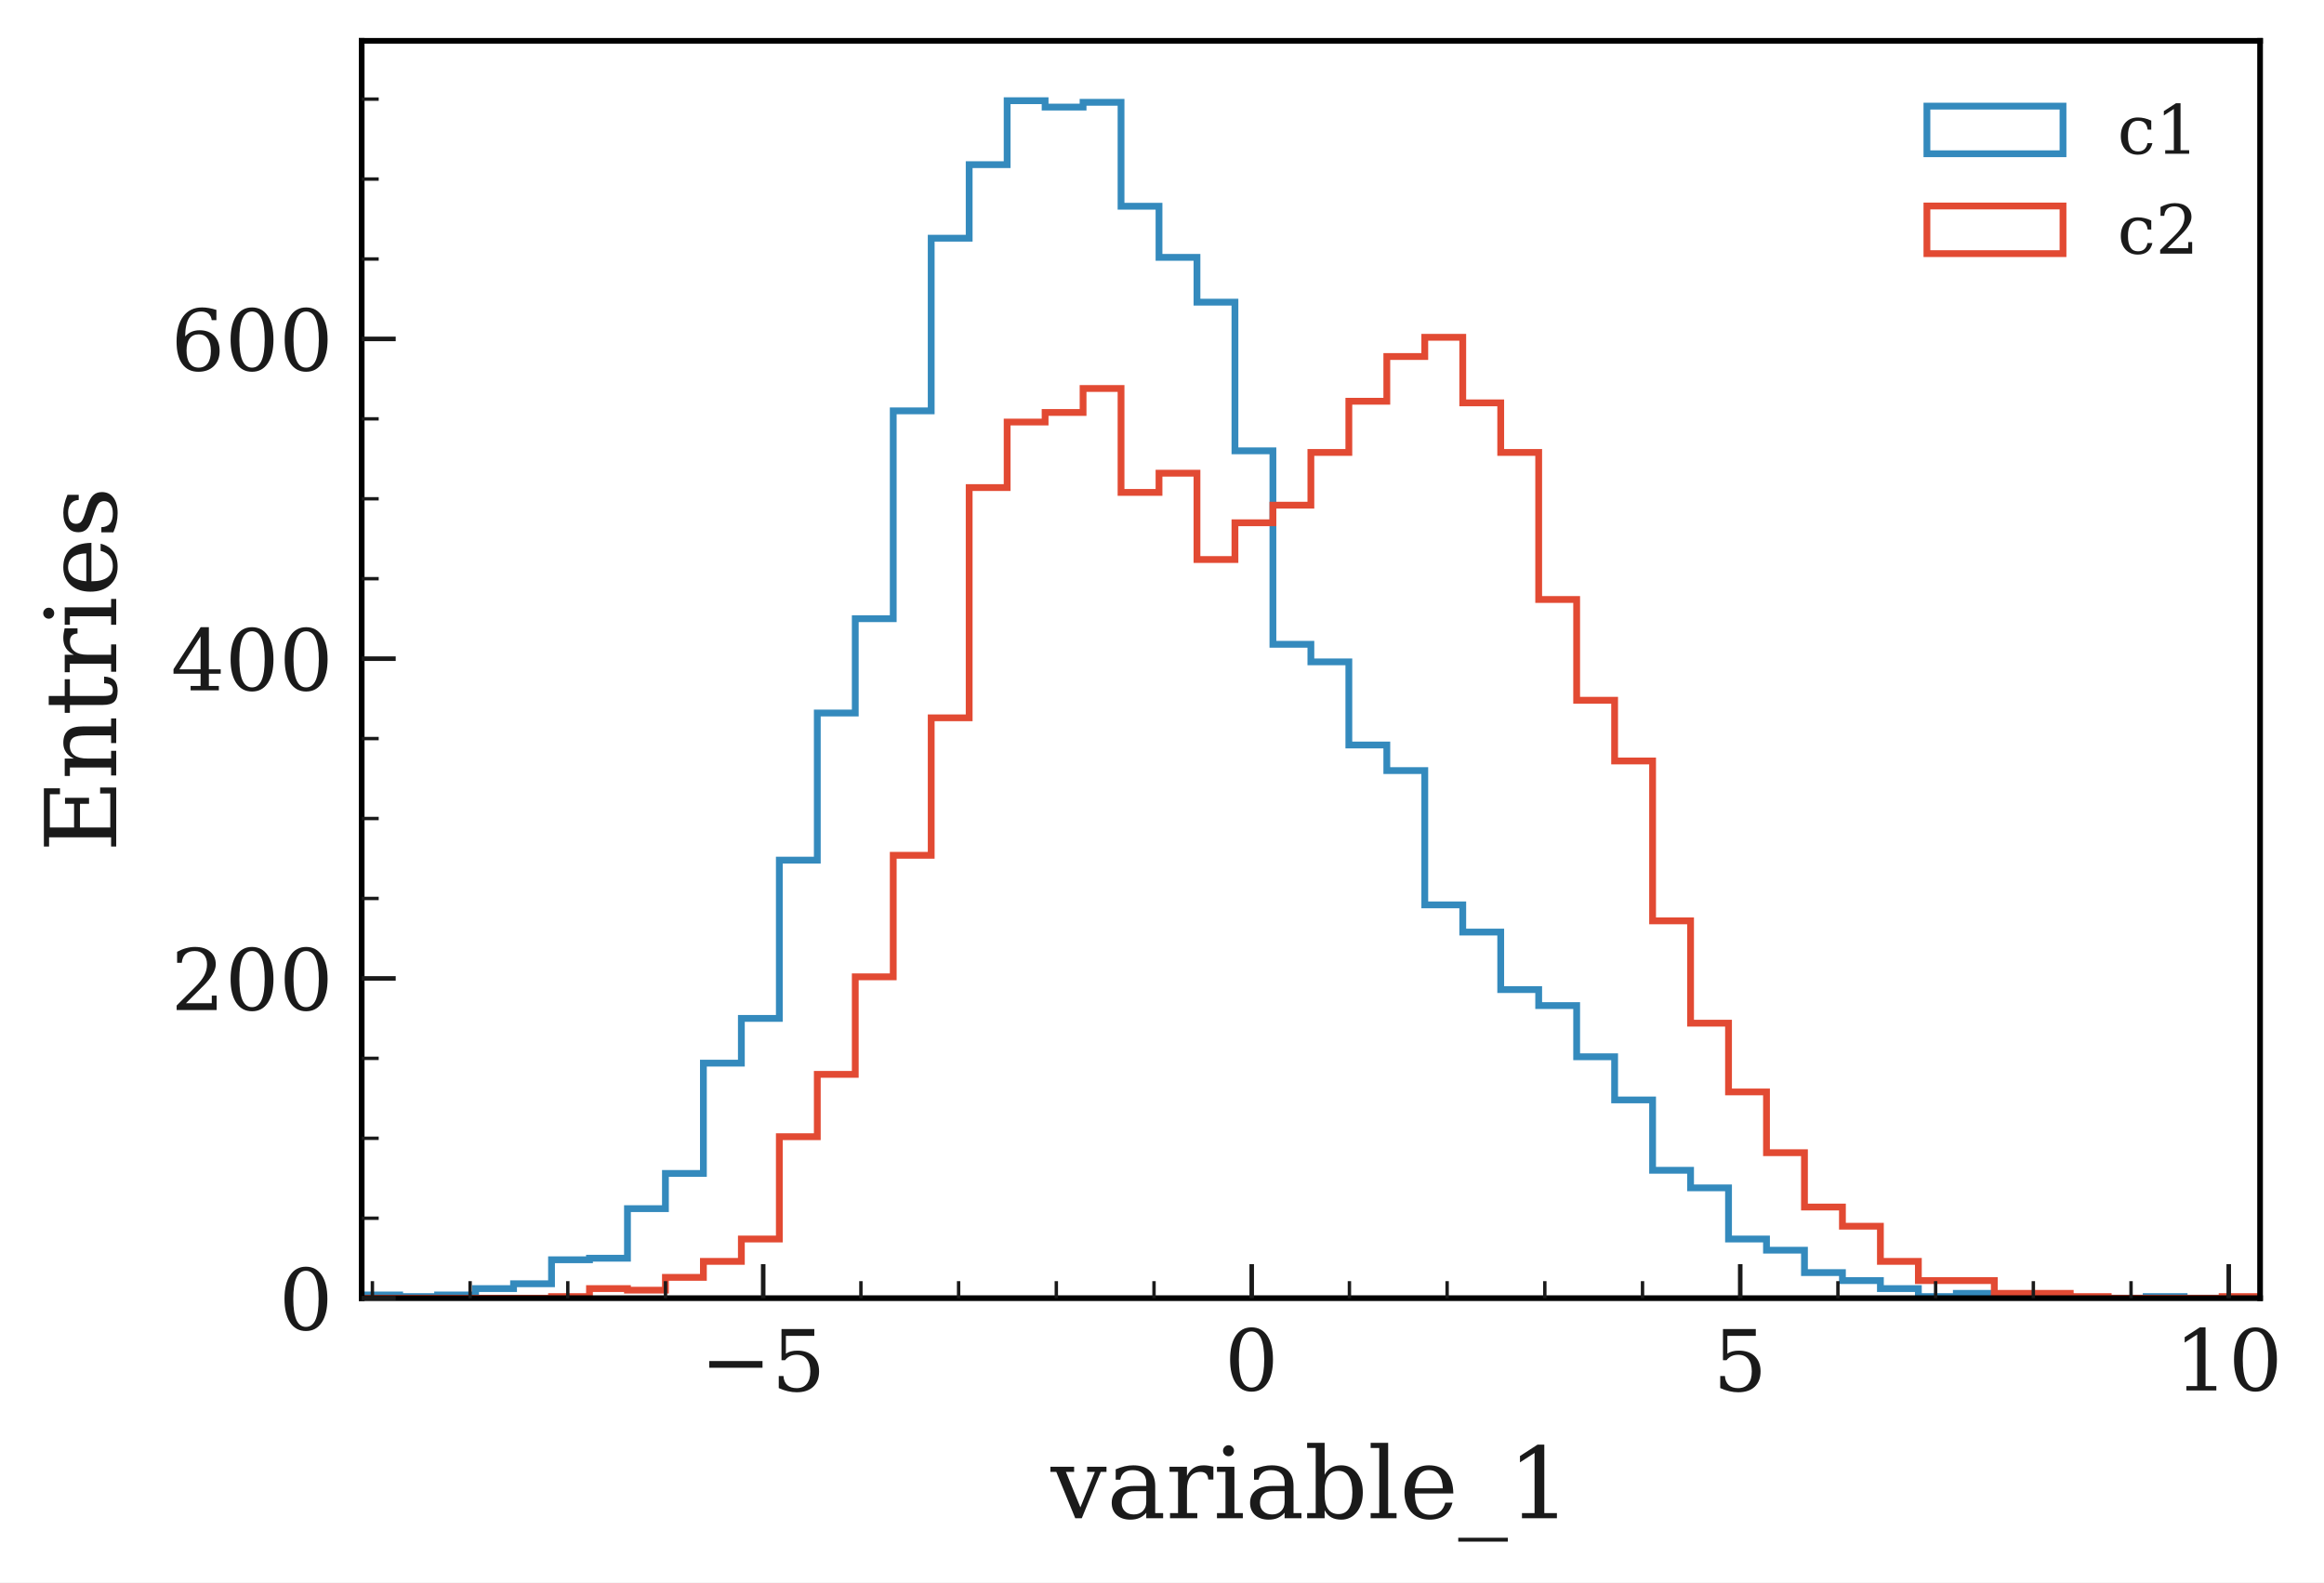
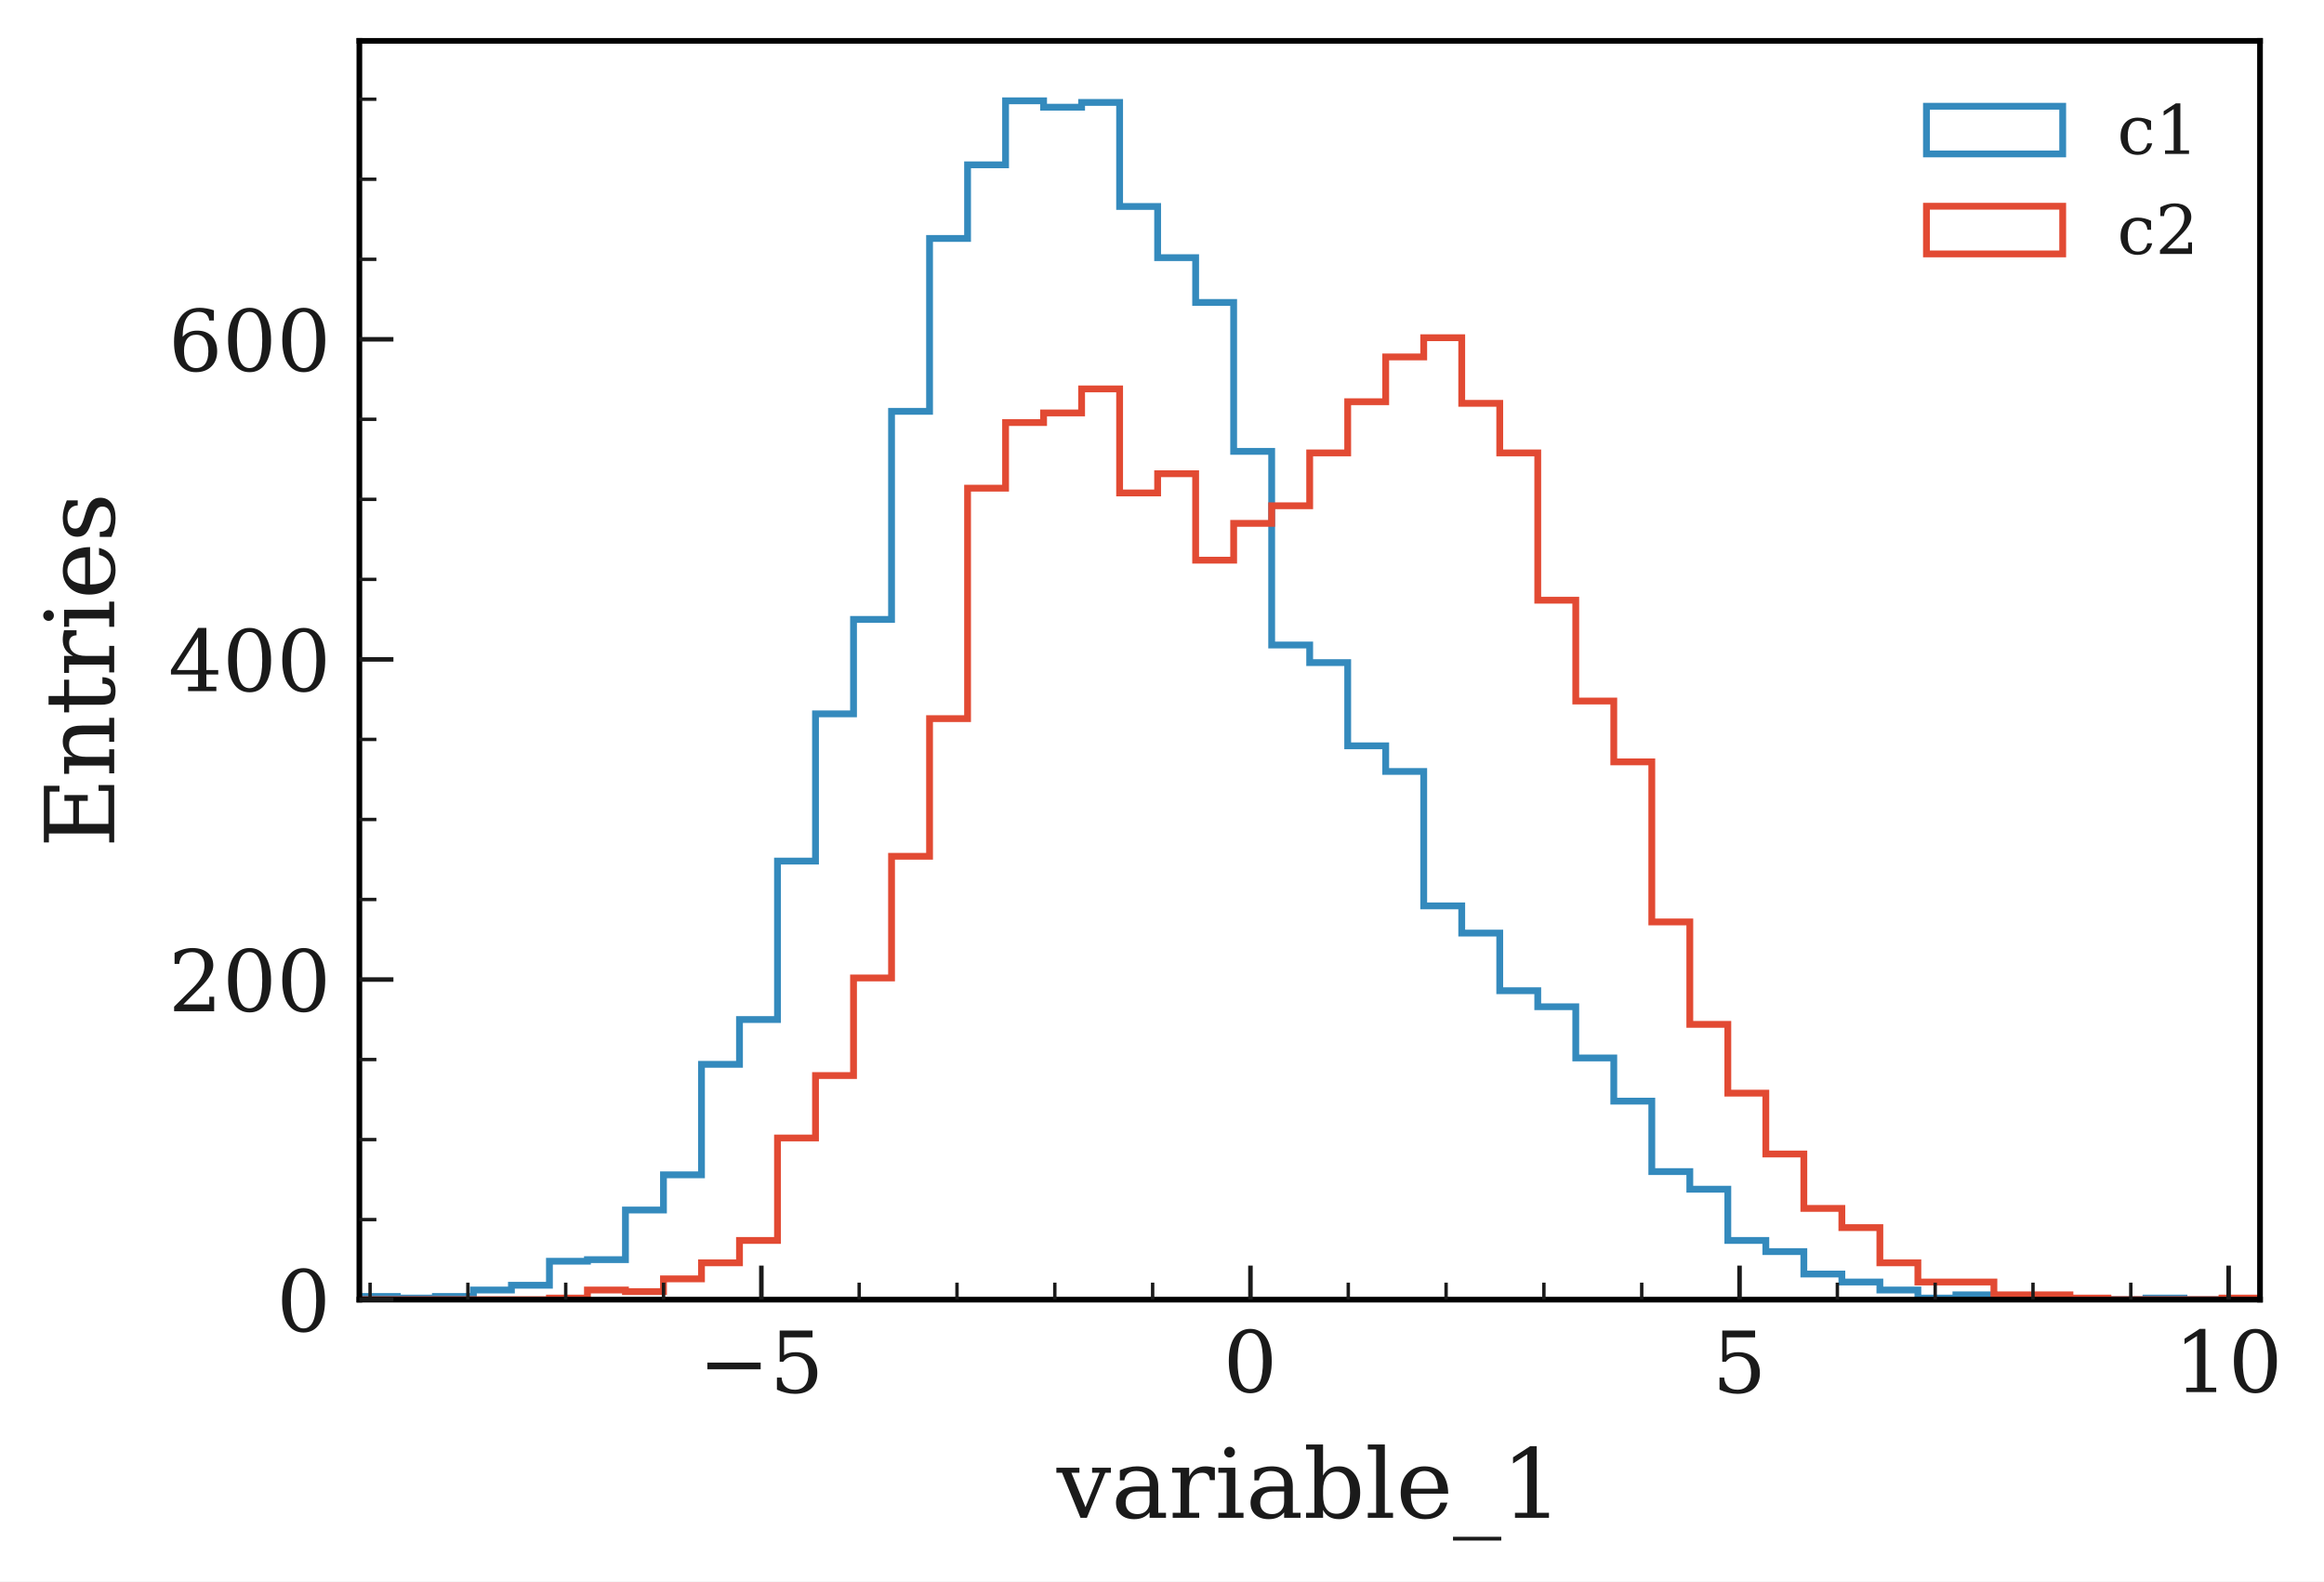
- <svg xmlns="http://www.w3.org/2000/svg" xmlns:xlink="http://www.w3.org/1999/xlink" width="409.861pt" height="279.101pt" viewBox="0 0 409.861 279.101" version="1.1">
+ <svg xmlns="http://www.w3.org/2000/svg" xmlns:xlink="http://www.w3.org/1999/xlink" width="409.377pt" height="278.603pt" viewBox="0 0 409.377 278.603" version="1.1">
  <defs>
    <style type="text/css">*{stroke-linejoin: round; stroke-linecap: butt}</style>
  </defs>
  <g id="figure_1">
    <g id="patch_1">
-       <path d="M 0 279.101  L 409.861 279.101  L 409.861 0  L 0 0  z " style="fill: #ffffff" />
+       <path d="M 0 278.603  L 409.377 278.603  L 409.377 0  L 0 0  z " style="fill: #ffffff" />
    </g>
    <g id="axes_1">
      <g id="patch_2">
-         <path d="M 63.787 228.96  L 398.587 228.96  L 398.587 7.2  L 63.787 7.2  z " style="fill: #ffffff" />
+         <path d="M 63.303 228.96  L 398.103 228.96  L 398.103 7.2  L 63.303 7.2  z " style="fill: #ffffff" />
      </g>
      <g id="patch_3">
-         <path d="M 63.787 228.96  L 63.787 228.396  L 70.483 228.396  L 70.483 228.678  L 77.179 228.678  L 77.179 228.396  L 83.875 228.396  L 83.875 227.268  L 90.571 227.268  L 90.571 226.422  L 97.267 226.422  L 97.267 222.193  L 103.963 222.193  L 103.963 221.911  L 110.659 221.911  L 110.659 213.169  L 117.355 213.169  L 117.355 206.966  L 124.051 206.966  L 124.051 187.51  L 130.747 187.51  L 130.747 179.614  L 137.443 179.614  L 137.443 151.699  L 144.139 151.699  L 144.139 125.757  L 150.835 125.757  L 150.835 109.12  L 157.531 109.12  L 157.531 72.463  L 164.227 72.463  L 164.227 42.01  L 170.923 42.01  L 170.923 29.039  L 177.619 29.039  L 177.619 17.76  L 184.315 17.76  L 184.315 18.888  L 191.011 18.888  L 191.011 18.042  L 197.707 18.042  L 197.707 36.37  L 204.403 36.37  L 204.403 45.394  L 211.099 45.394  L 211.099 53.289  L 217.795 53.289  L 217.795 79.513  L 224.491 79.513  L 224.491 113.632  L 231.187 113.632  L 231.187 116.734  L 237.883 116.734  L 237.883 131.396  L 244.579 131.396  L 244.579 135.908  L 251.275 135.908  L 251.275 159.594  L 257.971 159.594  L 257.971 164.388  L 264.667 164.388  L 264.667 174.539  L 271.363 174.539  L 271.363 177.358  L 278.059 177.358  L 278.059 186.382  L 284.755 186.382  L 284.755 193.995  L 291.451 193.995  L 291.451 206.402  L 298.147 206.402  L 298.147 209.504  L 304.843 209.504  L 304.843 218.527  L 311.539 218.527  L 311.539 220.501  L 318.235 220.501  L 318.235 224.448  L 324.931 224.448  L 324.931 225.858  L 331.627 225.858  L 331.627 227.268  L 338.323 227.268  L 338.323 228.678  L 345.019 228.678  L 345.019 228.114  L 351.715 228.114  L 351.715 228.678  L 358.411 228.678  L 358.411 228.678  L 365.107 228.678  L 365.107 228.96  L 371.803 228.96  L 371.803 228.96  L 378.499 228.96  L 378.499 228.678  L 385.195 228.678  L 385.195 228.96  L 391.891 228.96  L 391.891 228.96  L 398.587 228.96  L 398.587 228.96  " clip-path="url(#p8e5fb9400a)" style="fill: none; stroke: #348abd; stroke-width: 1.2; stroke-linejoin: miter" />
+         <path d="M 63.303 228.96  L 63.303 228.396  L 69.999 228.396  L 69.999 228.678  L 76.695 228.678  L 76.695 228.396  L 83.391 228.396  L 83.391 227.268  L 90.087 227.268  L 90.087 226.422  L 96.783 226.422  L 96.783 222.193  L 103.479 222.193  L 103.479 221.911  L 110.175 221.911  L 110.175 213.169  L 116.871 213.169  L 116.871 206.966  L 123.567 206.966  L 123.567 187.51  L 130.263 187.51  L 130.263 179.614  L 136.959 179.614  L 136.959 151.699  L 143.655 151.699  L 143.655 125.757  L 150.351 125.757  L 150.351 109.12  L 157.047 109.12  L 157.047 72.463  L 163.743 72.463  L 163.743 42.01  L 170.439 42.01  L 170.439 29.039  L 177.135 29.039  L 177.135 17.76  L 183.831 17.76  L 183.831 18.888  L 190.527 18.888  L 190.527 18.042  L 197.223 18.042  L 197.223 36.37  L 203.919 36.37  L 203.919 45.394  L 210.615 45.394  L 210.615 53.289  L 217.311 53.289  L 217.311 79.513  L 224.007 79.513  L 224.007 113.632  L 230.703 113.632  L 230.703 116.734  L 237.399 116.734  L 237.399 131.396  L 244.095 131.396  L 244.095 135.908  L 250.791 135.908  L 250.791 159.594  L 257.487 159.594  L 257.487 164.388  L 264.183 164.388  L 264.183 174.539  L 270.879 174.539  L 270.879 177.358  L 277.575 177.358  L 277.575 186.382  L 284.271 186.382  L 284.271 193.995  L 290.967 193.995  L 290.967 206.402  L 297.663 206.402  L 297.663 209.504  L 304.359 209.504  L 304.359 218.527  L 311.055 218.527  L 311.055 220.501  L 317.751 220.501  L 317.751 224.448  L 324.447 224.448  L 324.447 225.858  L 331.143 225.858  L 331.143 227.268  L 337.839 227.268  L 337.839 228.678  L 344.535 228.678  L 344.535 228.114  L 351.231 228.114  L 351.231 228.678  L 357.927 228.678  L 357.927 228.678  L 364.623 228.678  L 364.623 228.96  L 371.319 228.96  L 371.319 228.96  L 378.015 228.96  L 378.015 228.678  L 384.711 228.678  L 384.711 228.96  L 391.407 228.96  L 391.407 228.96  L 398.103 228.96  L 398.103 228.96  " clip-path="url(#p43754fda57)" style="fill: none; stroke: #348abd; stroke-width: 1.2; stroke-linejoin: miter" />
      </g>
      <g id="patch_4">
-         <path d="M 63.787 228.96  L 63.787 228.96  L 70.483 228.96  L 70.483 228.96  L 77.179 228.96  L 77.179 228.96  L 83.875 228.96  L 83.875 228.96  L 90.571 228.96  L 90.571 228.96  L 97.267 228.96  L 97.267 228.678  L 103.963 228.678  L 103.963 227.268  L 110.659 227.268  L 110.659 227.55  L 117.355 227.55  L 117.355 225.294  L 124.051 225.294  L 124.051 222.475  L 130.747 222.475  L 130.747 218.527  L 137.443 218.527  L 137.443 200.48  L 144.139 200.48  L 144.139 189.483  L 150.835 189.483  L 150.835 172.283  L 157.531 172.283  L 157.531 150.853  L 164.227 150.853  L 164.227 126.603  L 170.923 126.603  L 170.923 85.998  L 177.619 85.998  L 177.619 74.437  L 184.315 74.437  L 184.315 72.745  L 191.011 72.745  L 191.011 68.516  L 197.707 68.516  L 197.707 86.844  L 204.403 86.844  L 204.403 83.46  L 211.099 83.46  L 211.099 98.687  L 217.795 98.687  L 217.795 92.202  L 224.491 92.202  L 224.491 89.1  L 231.187 89.1  L 231.187 79.795  L 237.883 79.795  L 237.883 70.771  L 244.579 70.771  L 244.579 62.876  L 251.275 62.876  L 251.275 59.492  L 257.971 59.492  L 257.971 71.053  L 264.667 71.053  L 264.667 79.795  L 271.363 79.795  L 271.363 105.737  L 278.059 105.737  L 278.059 123.501  L 284.755 123.501  L 284.755 134.216  L 291.451 134.216  L 291.451 162.414  L 298.147 162.414  L 298.147 180.46  L 304.843 180.46  L 304.843 192.585  L 311.539 192.585  L 311.539 203.3  L 318.235 203.3  L 318.235 212.887  L 324.931 212.887  L 324.931 216.271  L 331.627 216.271  L 331.627 222.475  L 338.323 222.475  L 338.323 225.858  L 345.019 225.858  L 345.019 225.858  L 351.715 225.858  L 351.715 228.114  L 358.411 228.114  L 358.411 228.114  L 365.107 228.114  L 365.107 228.678  L 371.803 228.678  L 371.803 228.96  L 378.499 228.96  L 378.499 228.96  L 385.195 228.96  L 385.195 228.96  L 391.891 228.96  L 391.891 228.678  L 398.587 228.678  L 398.587 228.96  " clip-path="url(#p8e5fb9400a)" style="fill: none; stroke: #e24a33; stroke-width: 1.2; stroke-linejoin: miter" />
+         <path d="M 63.303 228.96  L 63.303 228.96  L 69.999 228.96  L 69.999 228.96  L 76.695 228.96  L 76.695 228.96  L 83.391 228.96  L 83.391 228.96  L 90.087 228.96  L 90.087 228.96  L 96.783 228.96  L 96.783 228.678  L 103.479 228.678  L 103.479 227.268  L 110.175 227.268  L 110.175 227.55  L 116.871 227.55  L 116.871 225.294  L 123.567 225.294  L 123.567 222.475  L 130.263 222.475  L 130.263 218.527  L 136.959 218.527  L 136.959 200.48  L 143.655 200.48  L 143.655 189.483  L 150.351 189.483  L 150.351 172.283  L 157.047 172.283  L 157.047 150.853  L 163.743 150.853  L 163.743 126.603  L 170.439 126.603  L 170.439 85.998  L 177.135 85.998  L 177.135 74.437  L 183.831 74.437  L 183.831 72.745  L 190.527 72.745  L 190.527 68.516  L 197.223 68.516  L 197.223 86.844  L 203.919 86.844  L 203.919 83.46  L 210.615 83.46  L 210.615 98.687  L 217.311 98.687  L 217.311 92.202  L 224.007 92.202  L 224.007 89.1  L 230.703 89.1  L 230.703 79.795  L 237.399 79.795  L 237.399 70.771  L 244.095 70.771  L 244.095 62.876  L 250.791 62.876  L 250.791 59.492  L 257.487 59.492  L 257.487 71.053  L 264.183 71.053  L 264.183 79.795  L 270.879 79.795  L 270.879 105.737  L 277.575 105.737  L 277.575 123.501  L 284.271 123.501  L 284.271 134.216  L 290.967 134.216  L 290.967 162.414  L 297.663 162.414  L 297.663 180.46  L 304.359 180.46  L 304.359 192.585  L 311.055 192.585  L 311.055 203.3  L 317.751 203.3  L 317.751 212.887  L 324.447 212.887  L 324.447 216.271  L 331.143 216.271  L 331.143 222.475  L 337.839 222.475  L 337.839 225.858  L 344.535 225.858  L 344.535 225.858  L 351.231 225.858  L 351.231 228.114  L 357.927 228.114  L 357.927 228.114  L 364.623 228.114  L 364.623 228.678  L 371.319 228.678  L 371.319 228.96  L 378.015 228.96  L 378.015 228.96  L 384.711 228.96  L 384.711 228.96  L 391.407 228.96  L 391.407 228.678  L 398.103 228.678  L 398.103 228.96  " clip-path="url(#p43754fda57)" style="fill: none; stroke: #e24a33; stroke-width: 1.2; stroke-linejoin: miter" />
      </g>
      <g id="patch_5">
-         <path d="M 63.787 228.96  L 63.787 7.2  " style="fill: none; stroke: #000000; stroke-linejoin: miter; stroke-linecap: square" />
+         <path d="M 63.303 228.96  L 63.303 7.2  " style="fill: none; stroke: #000000; stroke-linejoin: miter; stroke-linecap: square" />
      </g>
      <g id="patch_6">
-         <path d="M 398.587 228.96  L 398.587 7.2  " style="fill: none; stroke: #000000; stroke-linejoin: miter; stroke-linecap: square" />
+         <path d="M 398.103 228.96  L 398.103 7.2  " style="fill: none; stroke: #000000; stroke-linejoin: miter; stroke-linecap: square" />
      </g>
      <g id="patch_7">
-         <path d="M 63.787 228.96  L 398.587 228.96  " style="fill: none; stroke: #000000; stroke-linejoin: miter; stroke-linecap: square" />
+         <path d="M 63.303 228.96  L 398.103 228.96  " style="fill: none; stroke: #000000; stroke-linejoin: miter; stroke-linecap: square" />
      </g>
      <g id="patch_8">
-         <path d="M 63.787 7.2  L 398.587 7.2  " style="fill: none; stroke: #000000; stroke-linejoin: miter; stroke-linecap: square" />
+         <path d="M 63.303 7.2  L 398.103 7.2  " style="fill: none; stroke: #000000; stroke-linejoin: miter; stroke-linecap: square" />
      </g>
      <g id="matplotlib.axis_1">
        <g id="xtick_1">
          <g id="line2d_1">
            <defs>
-               <path id="m94bb5ca845" d="M 0 0  L 0 -6  " style="stroke: #1a1a1a; stroke-width: 0.8" />
-             </defs>
-             <g>
-               <use xlink:href="#m94bb5ca845" x="134.599" y="228.96" style="fill: #1a1a1a; stroke: #1a1a1a; stroke-width: 0.8" />
+               <path id="md539fddee3" d="M 0 0  L 0 -6  " style="stroke: #1a1a1a; stroke-width: 0.8" />
+             </defs>
+             <g>
+               <use xlink:href="#md539fddee3" x="134.115" y="228.96" style="fill: #1a1a1a; stroke: #1a1a1a; stroke-width: 0.8" />
            </g>
          </g>
          <g id="text_1">
-             <g style="fill: #1a1a1a" transform="translate(123.4988 245.3577) scale(0.15 -0.15)">
+             <g style="fill: #1a1a1a" transform="translate(123.0148 245.3577) scale(0.15 -0.15)">
              <defs>
                <path id="DejaVuSerif-2212" d="M 678 2259  L 4684 2259  L 4684 1753  L 678 1753  L 678 2259  z " transform="scale(0.015625)" />
                <path id="DejaVuSerif-35" d="M 3219 4666  L 3219 4153  L 1081 4153  L 1081 2816  Q 1244 2928 1461 2984  Q 1678 3041 1947 3041  Q 2703 3041 3140 2622  Q 3578 2203 3578 1478  Q 3578 738 3136 323  Q 2694 -91 1894 -91  Q 1572 -91 1234 -12  Q 897 66 544 225  L 544 1131  L 897 1131  Q 925 688 1179 453  Q 1434 219 1894 219  Q 2388 219 2653 544  Q 2919 869 2919 1478  Q 2919 2084 2655 2407  Q 2391 2731 1894 2731  Q 1613 2731 1398 2631  Q 1184 2531 1019 2322  L 750 2322  L 750 4666  L 3219 4666  z " transform="scale(0.015625)" />
              </defs>
              <use xlink:href="#DejaVuSerif-2212" transform="translate(0 0.09375)" />
              <use xlink:href="#DejaVuSerif-35" transform="translate(83.78906 0.09375)" />
            </g>
          </g>
        </g>
        <g id="xtick_2">
          <g id="line2d_2">
            <g>
-               <use xlink:href="#m94bb5ca845" x="220.753" y="228.96" style="fill: #1a1a1a; stroke: #1a1a1a; stroke-width: 0.8" />
+               <use xlink:href="#md539fddee3" x="220.269" y="228.96" style="fill: #1a1a1a; stroke: #1a1a1a; stroke-width: 0.8" />
            </g>
          </g>
          <g id="text_2">
-             <g style="fill: #1a1a1a" transform="translate(215.9529 245.3577) scale(0.15 -0.15)">
+             <g style="fill: #1a1a1a" transform="translate(215.469 245.3577) scale(0.15 -0.15)">
              <defs>
                <path id="DejaVuSerif-30" d="M 2034 219  Q 2513 219 2750 744  Q 2988 1269 2988 2328  Q 2988 3391 2750 3916  Q 2513 4441 2034 4441  Q 1556 4441 1318 3916  Q 1081 3391 1081 2328  Q 1081 1269 1318 744  Q 1556 219 2034 219  z M 2034 -91  Q 1275 -91 848 546  Q 422 1184 422 2328  Q 422 3475 848 4112  Q 1275 4750 2034 4750  Q 2797 4750 3222 4112  Q 3647 3475 3647 2328  Q 3647 1184 3222 546  Q 2797 -91 2034 -91  z " transform="scale(0.015625)" />
              </defs>
              <use xlink:href="#DejaVuSerif-30" transform="translate(0 0.78125)" />
            </g>
          </g>
        </g>
        <g id="xtick_3">
          <g id="line2d_3">
            <g>
-               <use xlink:href="#m94bb5ca845" x="306.907" y="228.96" style="fill: #1a1a1a; stroke: #1a1a1a; stroke-width: 0.8" />
+               <use xlink:href="#md539fddee3" x="306.423" y="228.96" style="fill: #1a1a1a; stroke: #1a1a1a; stroke-width: 0.8" />
            </g>
          </g>
          <g id="text_3">
-             <g style="fill: #1a1a1a" transform="translate(302.107 245.3577) scale(0.15 -0.15)">
+             <g style="fill: #1a1a1a" transform="translate(301.6231 245.3577) scale(0.15 -0.15)">
              <use xlink:href="#DejaVuSerif-35" transform="translate(0 0.09375)" />
            </g>
          </g>
        </g>
        <g id="xtick_4">
          <g id="line2d_4">
            <g>
-               <use xlink:href="#m94bb5ca845" x="393.061" y="228.96" style="fill: #1a1a1a; stroke: #1a1a1a; stroke-width: 0.8" />
+               <use xlink:href="#md539fddee3" x="392.577" y="228.96" style="fill: #1a1a1a; stroke: #1a1a1a; stroke-width: 0.8" />
            </g>
          </g>
          <g id="text_4">
-             <g style="fill: #1a1a1a" transform="translate(383.4612 245.3577) scale(0.15 -0.15)">
+             <g style="fill: #1a1a1a" transform="translate(382.9773 245.3577) scale(0.15 -0.15)">
              <defs>
                <path id="DejaVuSerif-31" d="M 909 0  L 909 331  L 1722 331  L 1722 4213  L 781 3603  L 781 4013  L 1919 4750  L 2350 4750  L 2350 331  L 3163 331  L 3163 0  L 909 0  z " transform="scale(0.015625)" />
              </defs>
              <use xlink:href="#DejaVuSerif-31" transform="translate(0 0.78125)" />
              <use xlink:href="#DejaVuSerif-30" transform="translate(63.62305 0.78125)" />
            </g>
          </g>
        </g>
        <g id="xtick_5">
          <g id="line2d_5">
            <defs>
-               <path id="m6288d960af" d="M 0 0  L 0 -3  " style="stroke: #1a1a1a; stroke-width: 0.6" />
-             </defs>
-             <g>
-               <use xlink:href="#m6288d960af" x="65.675" y="228.96" style="fill: #1a1a1a; stroke: #1a1a1a; stroke-width: 0.6" />
+               <path id="m184bf33bf1" d="M 0 0  L 0 -3  " style="stroke: #1a1a1a; stroke-width: 0.6" />
+             </defs>
+             <g>
+               <use xlink:href="#m184bf33bf1" x="65.192" y="228.96" style="fill: #1a1a1a; stroke: #1a1a1a; stroke-width: 0.6" />
            </g>
          </g>
        </g>
        <g id="xtick_6">
          <g id="line2d_6">
            <g>
-               <use xlink:href="#m6288d960af" x="82.906" y="228.96" style="fill: #1a1a1a; stroke: #1a1a1a; stroke-width: 0.6" />
+               <use xlink:href="#m184bf33bf1" x="82.422" y="228.96" style="fill: #1a1a1a; stroke: #1a1a1a; stroke-width: 0.6" />
            </g>
          </g>
        </g>
        <g id="xtick_7">
          <g id="line2d_7">
            <g>
-               <use xlink:href="#m6288d960af" x="100.137" y="228.96" style="fill: #1a1a1a; stroke: #1a1a1a; stroke-width: 0.6" />
+               <use xlink:href="#m184bf33bf1" x="99.653" y="228.96" style="fill: #1a1a1a; stroke: #1a1a1a; stroke-width: 0.6" />
            </g>
          </g>
        </g>
        <g id="xtick_8">
          <g id="line2d_8">
            <g>
-               <use xlink:href="#m6288d960af" x="117.368" y="228.96" style="fill: #1a1a1a; stroke: #1a1a1a; stroke-width: 0.6" />
+               <use xlink:href="#m184bf33bf1" x="116.884" y="228.96" style="fill: #1a1a1a; stroke: #1a1a1a; stroke-width: 0.6" />
            </g>
          </g>
        </g>
        <g id="xtick_9">
          <g id="line2d_9">
            <g>
-               <use xlink:href="#m6288d960af" x="151.83" y="228.96" style="fill: #1a1a1a; stroke: #1a1a1a; stroke-width: 0.6" />
+               <use xlink:href="#m184bf33bf1" x="151.346" y="228.96" style="fill: #1a1a1a; stroke: #1a1a1a; stroke-width: 0.6" />
            </g>
          </g>
        </g>
        <g id="xtick_10">
          <g id="line2d_10">
            <g>
-               <use xlink:href="#m6288d960af" x="169.06" y="228.96" style="fill: #1a1a1a; stroke: #1a1a1a; stroke-width: 0.6" />
+               <use xlink:href="#m184bf33bf1" x="168.577" y="228.96" style="fill: #1a1a1a; stroke: #1a1a1a; stroke-width: 0.6" />
            </g>
          </g>
        </g>
        <g id="xtick_11">
          <g id="line2d_11">
            <g>
-               <use xlink:href="#m6288d960af" x="186.291" y="228.96" style="fill: #1a1a1a; stroke: #1a1a1a; stroke-width: 0.6" />
+               <use xlink:href="#m184bf33bf1" x="185.807" y="228.96" style="fill: #1a1a1a; stroke: #1a1a1a; stroke-width: 0.6" />
            </g>
          </g>
        </g>
        <g id="xtick_12">
          <g id="line2d_12">
            <g>
-               <use xlink:href="#m6288d960af" x="203.522" y="228.96" style="fill: #1a1a1a; stroke: #1a1a1a; stroke-width: 0.6" />
+               <use xlink:href="#m184bf33bf1" x="203.038" y="228.96" style="fill: #1a1a1a; stroke: #1a1a1a; stroke-width: 0.6" />
            </g>
          </g>
        </g>
        <g id="xtick_13">
          <g id="line2d_13">
            <g>
-               <use xlink:href="#m6288d960af" x="237.984" y="228.96" style="fill: #1a1a1a; stroke: #1a1a1a; stroke-width: 0.6" />
+               <use xlink:href="#m184bf33bf1" x="237.5" y="228.96" style="fill: #1a1a1a; stroke: #1a1a1a; stroke-width: 0.6" />
            </g>
          </g>
        </g>
        <g id="xtick_14">
          <g id="line2d_14">
            <g>
-               <use xlink:href="#m6288d960af" x="255.215" y="228.96" style="fill: #1a1a1a; stroke: #1a1a1a; stroke-width: 0.6" />
+               <use xlink:href="#m184bf33bf1" x="254.731" y="228.96" style="fill: #1a1a1a; stroke: #1a1a1a; stroke-width: 0.6" />
            </g>
          </g>
        </g>
        <g id="xtick_15">
          <g id="line2d_15">
            <g>
-               <use xlink:href="#m6288d960af" x="272.445" y="228.96" style="fill: #1a1a1a; stroke: #1a1a1a; stroke-width: 0.6" />
+               <use xlink:href="#m184bf33bf1" x="271.961" y="228.96" style="fill: #1a1a1a; stroke: #1a1a1a; stroke-width: 0.6" />
            </g>
          </g>
        </g>
        <g id="xtick_16">
          <g id="line2d_16">
            <g>
-               <use xlink:href="#m6288d960af" x="289.676" y="228.96" style="fill: #1a1a1a; stroke: #1a1a1a; stroke-width: 0.6" />
+               <use xlink:href="#m184bf33bf1" x="289.192" y="228.96" style="fill: #1a1a1a; stroke: #1a1a1a; stroke-width: 0.6" />
            </g>
          </g>
        </g>
        <g id="xtick_17">
          <g id="line2d_17">
            <g>
-               <use xlink:href="#m6288d960af" x="324.138" y="228.96" style="fill: #1a1a1a; stroke: #1a1a1a; stroke-width: 0.6" />
+               <use xlink:href="#m184bf33bf1" x="323.654" y="228.96" style="fill: #1a1a1a; stroke: #1a1a1a; stroke-width: 0.6" />
            </g>
          </g>
        </g>
        <g id="xtick_18">
          <g id="line2d_18">
            <g>
-               <use xlink:href="#m6288d960af" x="341.369" y="228.96" style="fill: #1a1a1a; stroke: #1a1a1a; stroke-width: 0.6" />
+               <use xlink:href="#m184bf33bf1" x="340.885" y="228.96" style="fill: #1a1a1a; stroke: #1a1a1a; stroke-width: 0.6" />
            </g>
          </g>
        </g>
        <g id="xtick_19">
          <g id="line2d_19">
            <g>
-               <use xlink:href="#m6288d960af" x="358.6" y="228.96" style="fill: #1a1a1a; stroke: #1a1a1a; stroke-width: 0.6" />
+               <use xlink:href="#m184bf33bf1" x="358.116" y="228.96" style="fill: #1a1a1a; stroke: #1a1a1a; stroke-width: 0.6" />
            </g>
          </g>
        </g>
        <g id="xtick_20">
          <g id="line2d_20">
            <g>
-               <use xlink:href="#m6288d960af" x="375.83" y="228.96" style="fill: #1a1a1a; stroke: #1a1a1a; stroke-width: 0.6" />
+               <use xlink:href="#m184bf33bf1" x="375.346" y="228.96" style="fill: #1a1a1a; stroke: #1a1a1a; stroke-width: 0.6" />
            </g>
          </g>
        </g>
        <g id="text_5">
-           <g style="fill: #1a1a1a" transform="translate(185.3066 267.7745) scale(0.175 -0.175)">
+           <g style="fill: #1a1a1a" transform="translate(186.1336 267.3945) scale(0.17 -0.17)">
            <defs>
              <path id="DejaVuSerif-76" d="M 1581 0  L 359 2988  L -19 2988  L -19 3322  L 1509 3322  L 1509 2988  L 978 2988  L 1913 703  L 2847 2988  L 2350 2988  L 2350 3322  L 3597 3322  L 3597 2988  L 3225 2988  L 2003 0  L 1581 0  z " transform="scale(0.015625)" />
              <path id="DejaVuSerif-61" d="M 2547 1044  L 2547 1747  L 1806 1747  Q 1378 1747 1168 1562  Q 959 1378 959 997  Q 959 650 1171 447  Q 1384 244 1747 244  Q 2106 244 2326 466  Q 2547 688 2547 1044  z M 3122 2075  L 3122 331  L 3634 331  L 3634 0  L 2547 0  L 2547 359  Q 2356 128 2106 18  Q 1856 -91 1522 -91  Q 969 -91 644 203  Q 319 497 319 997  Q 319 1513 691 1797  Q 1063 2081 1741 2081  L 2547 2081  L 2547 2309  Q 2547 2688 2317 2895  Q 2088 3103 1672 3103  Q 1328 3103 1125 2947  Q 922 2791 872 2484  L 575 2484  L 575 3156  Q 875 3284 1158 3348  Q 1441 3413 1709 3413  Q 2400 3413 2761 3070  Q 3122 2728 3122 2075  z " transform="scale(0.015625)" />
              <path id="DejaVuSerif-72" d="M 3059 3328  L 3059 2497  L 2728 2497  Q 2713 2744 2591 2866  Q 2469 2988 2234 2988  Q 1809 2988 1582 2694  Q 1356 2400 1356 1850  L 1356 331  L 2022 331  L 2022 0  L 263 0  L 263 331  L 781 331  L 781 2994  L 231 2994  L 231 3322  L 1356 3322  L 1356 2731  Q 1525 3078 1790 3245  Q 2056 3413 2438 3413  Q 2578 3413 2733 3391  Q 2888 3369 3059 3328  z " transform="scale(0.015625)" />
              <path id="DejaVuSerif-69" d="M 622 4353  Q 622 4497 726 4603  Q 831 4709 978 4709  Q 1122 4709 1226 4603  Q 1331 4497 1331 4353  Q 1331 4206 1228 4103  Q 1125 4000 978 4000  Q 831 4000 726 4103  Q 622 4206 622 4353  z M 1356 331  L 1900 331  L 1900 0  L 231 0  L 231 331  L 781 331  L 781 2988  L 231 2988  L 231 3322  L 1356 3322  L 1356 331  z " transform="scale(0.015625)" />
              <path id="DejaVuSerif-62" d="M 738 331  L 738 4531  L 184 4531  L 184 4863  L 1313 4863  L 1313 2803  Q 1481 3116 1742 3264  Q 2003 3413 2388 3413  Q 3000 3413 3387 2928  Q 3775 2444 3775 1663  Q 3775 881 3387 395  Q 3000 -91 2388 -91  Q 2003 -91 1742 57  Q 1481 206 1313 519  L 1313 0  L 184 0  L 184 331  L 738 331  z M 1313 1497  Q 1313 897 1542 583  Q 1772 269 2209 269  Q 2650 269 2876 622  Q 3103 975 3103 1663  Q 3103 2353 2876 2703  Q 2650 3053 2209 3053  Q 1772 3053 1542 2737  Q 1313 2422 1313 1825  L 1313 1497  z " transform="scale(0.015625)" />
              <path id="DejaVuSerif-6c" d="M 1313 331  L 1856 331  L 1856 0  L 184 0  L 184 331  L 738 331  L 738 4531  L 184 4531  L 184 4863  L 1313 4863  L 1313 331  z " transform="scale(0.015625)" />
              <path id="DejaVuSerif-65" d="M 3469 1600  L 991 1600  L 991 1575  Q 991 903 1244 561  Q 1497 219 1991 219  Q 2369 219 2611 417  Q 2853 616 2950 1006  L 3413 1006  Q 3275 459 2904 184  Q 2534 -91 1931 -91  Q 1203 -91 761 389  Q 319 869 319 1663  Q 319 2450 753 2931  Q 1188 3413 1894 3413  Q 2647 3413 3050 2948  Q 3453 2484 3469 1600  z M 2791 1931  Q 2772 2513 2545 2808  Q 2319 3103 1894 3103  Q 1497 3103 1269 2806  Q 1041 2509 991 1931  L 2791 1931  z " transform="scale(0.015625)" />
              <path id="DejaVuSerif-5f" d="M 3200 -1259  L 3200 -1509  L 0 -1509  L 0 -1259  L 3200 -1259  z " transform="scale(0.015625)" />
            </defs>
            <use xlink:href="#DejaVuSerif-76" />
            <use xlink:href="#DejaVuSerif-61" x="56.494" />
            <use xlink:href="#DejaVuSerif-72" x="116.113" />
            <use xlink:href="#DejaVuSerif-69" x="163.916" />
            <use xlink:href="#DejaVuSerif-61" x="195.898" />
            <use xlink:href="#DejaVuSerif-62" x="255.518" />
            <use xlink:href="#DejaVuSerif-6c" x="319.531" />
            <use xlink:href="#DejaVuSerif-65" x="351.514" />
            <use xlink:href="#DejaVuSerif-5f" x="410.693" />
            <use xlink:href="#DejaVuSerif-31" x="460.693" />
          </g>
        </g>
      </g>
      <g id="matplotlib.axis_2">
        <g id="ytick_1">
          <g id="line2d_21">
            <defs>
-               <path id="mc5b63ef2d2" d="M 0 0  L 6 0  " style="stroke: #1a1a1a; stroke-width: 0.8" />
-             </defs>
-             <g>
-               <use xlink:href="#mc5b63ef2d2" x="63.787" y="228.96" style="fill: #1a1a1a; stroke: #1a1a1a; stroke-width: 0.8" />
+               <path id="m59151475ea" d="M 0 0  L 6 0  " style="stroke: #1a1a1a; stroke-width: 0.8" />
+             </defs>
+             <g>
+               <use xlink:href="#m59151475ea" x="63.303" y="228.96" style="fill: #1a1a1a; stroke: #1a1a1a; stroke-width: 0.8" />
            </g>
          </g>
          <g id="text_6">
-             <g style="fill: #1a1a1a" transform="translate(49.18672 234.6588) scale(0.15 -0.15)">
+             <g style="fill: #1a1a1a" transform="translate(48.70281 234.6588) scale(0.15 -0.15)">
              <use xlink:href="#DejaVuSerif-30" transform="translate(0 0.78125)" />
            </g>
          </g>
        </g>
        <g id="ytick_2">
          <g id="line2d_22">
            <g>
-               <use xlink:href="#mc5b63ef2d2" x="63.787" y="172.565" style="fill: #1a1a1a; stroke: #1a1a1a; stroke-width: 0.8" />
+               <use xlink:href="#m59151475ea" x="63.303" y="172.565" style="fill: #1a1a1a; stroke: #1a1a1a; stroke-width: 0.8" />
            </g>
          </g>
          <g id="text_7">
-             <g style="fill: #1a1a1a" transform="translate(30.13672 178.2636) scale(0.15 -0.15)">
+             <g style="fill: #1a1a1a" transform="translate(29.65281 178.2636) scale(0.15 -0.15)">
              <defs>
                <path id="DejaVuSerif-32" d="M 819 3553  L 469 3553  L 469 4384  Q 803 4563 1142 4656  Q 1481 4750 1806 4750  Q 2534 4750 2956 4397  Q 3378 4044 3378 3438  Q 3378 2753 2422 1800  Q 2347 1728 2309 1691  L 1131 513  L 3078 513  L 3078 1088  L 3444 1088  L 3444 0  L 434 0  L 434 341  L 1850 1753  Q 2319 2222 2519 2614  Q 2719 3006 2719 3438  Q 2719 3909 2473 4175  Q 2228 4441 1797 4441  Q 1350 4441 1106 4219  Q 863 3997 819 3553  z " transform="scale(0.015625)" />
              </defs>
              <use xlink:href="#DejaVuSerif-32" transform="translate(0 0.78125)" />
              <use xlink:href="#DejaVuSerif-30" transform="translate(63.62305 0.78125)" />
              <use xlink:href="#DejaVuSerif-30" transform="translate(127.2461 0.78125)" />
            </g>
          </g>
        </g>
        <g id="ytick_3">
          <g id="line2d_23">
            <g>
-               <use xlink:href="#mc5b63ef2d2" x="63.787" y="116.17" style="fill: #1a1a1a; stroke: #1a1a1a; stroke-width: 0.8" />
+               <use xlink:href="#m59151475ea" x="63.303" y="116.17" style="fill: #1a1a1a; stroke: #1a1a1a; stroke-width: 0.8" />
            </g>
          </g>
          <g id="text_8">
-             <g style="fill: #1a1a1a" transform="translate(30.13672 121.8684) scale(0.15 -0.15)">
+             <g style="fill: #1a1a1a" transform="translate(29.65281 121.8684) scale(0.15 -0.15)">
              <defs>
                <path id="DejaVuSerif-34" d="M 2234 1581  L 2234 4063  L 641 1581  L 2234 1581  z M 3609 0  L 1484 0  L 1484 331  L 2234 331  L 2234 1247  L 197 1247  L 197 1588  L 2241 4750  L 2859 4750  L 2859 1581  L 3750 1581  L 3750 1247  L 2859 1247  L 2859 331  L 3609 331  L 3609 0  z " transform="scale(0.015625)" />
              </defs>
              <use xlink:href="#DejaVuSerif-34" transform="translate(0 0.78125)" />
              <use xlink:href="#DejaVuSerif-30" transform="translate(63.62305 0.78125)" />
              <use xlink:href="#DejaVuSerif-30" transform="translate(127.2461 0.78125)" />
            </g>
          </g>
        </g>
        <g id="ytick_4">
          <g id="line2d_24">
            <g>
-               <use xlink:href="#mc5b63ef2d2" x="63.787" y="59.774" style="fill: #1a1a1a; stroke: #1a1a1a; stroke-width: 0.8" />
+               <use xlink:href="#m59151475ea" x="63.303" y="59.774" style="fill: #1a1a1a; stroke: #1a1a1a; stroke-width: 0.8" />
            </g>
          </g>
          <g id="text_9">
-             <g style="fill: #1a1a1a" transform="translate(30.13672 65.47325) scale(0.15 -0.15)">
+             <g style="fill: #1a1a1a" transform="translate(29.65281 65.47325) scale(0.15 -0.15)">
              <defs>
                <path id="DejaVuSerif-36" d="M 2094 219  Q 2534 219 2771 542  Q 3009 866 3009 1472  Q 3009 2078 2771 2401  Q 2534 2725 2094 2725  Q 1647 2725 1412 2412  Q 1178 2100 1178 1509  Q 1178 888 1415 553  Q 1653 219 2094 219  z M 1075 2569  Q 1288 2803 1556 2918  Q 1825 3034 2163 3034  Q 2859 3034 3264 2615  Q 3669 2197 3669 1472  Q 3669 763 3233 336  Q 2797 -91 2069 -91  Q 1278 -91 853 498  Q 428 1088 428 2181  Q 428 3406 931 4078  Q 1434 4750 2350 4750  Q 2597 4750 2869 4703  Q 3141 4656 3425 4563  L 3425 3794  L 3072 3794  Q 3034 4109 2831 4275  Q 2628 4441 2284 4441  Q 1678 4441 1381 3981  Q 1084 3522 1075 2569  z " transform="scale(0.015625)" />
              </defs>
              <use xlink:href="#DejaVuSerif-36" transform="translate(0 0.78125)" />
              <use xlink:href="#DejaVuSerif-30" transform="translate(63.62305 0.78125)" />
              <use xlink:href="#DejaVuSerif-30" transform="translate(127.2461 0.78125)" />
            </g>
          </g>
        </g>
        <g id="ytick_5">
          <g id="line2d_25">
            <defs>
-               <path id="mc966f96065" d="M 0 0  L 3 0  " style="stroke: #1a1a1a; stroke-width: 0.6" />
-             </defs>
-             <g>
-               <use xlink:href="#mc966f96065" x="63.787" y="214.861" style="fill: #1a1a1a; stroke: #1a1a1a; stroke-width: 0.6" />
+               <path id="m7f3c826c9f" d="M 0 0  L 3 0  " style="stroke: #1a1a1a; stroke-width: 0.6" />
+             </defs>
+             <g>
+               <use xlink:href="#m7f3c826c9f" x="63.303" y="214.861" style="fill: #1a1a1a; stroke: #1a1a1a; stroke-width: 0.6" />
            </g>
          </g>
        </g>
        <g id="ytick_6">
          <g id="line2d_26">
            <g>
-               <use xlink:href="#mc966f96065" x="63.787" y="200.762" style="fill: #1a1a1a; stroke: #1a1a1a; stroke-width: 0.6" />
+               <use xlink:href="#m7f3c826c9f" x="63.303" y="200.762" style="fill: #1a1a1a; stroke: #1a1a1a; stroke-width: 0.6" />
            </g>
          </g>
        </g>
        <g id="ytick_7">
          <g id="line2d_27">
            <g>
-               <use xlink:href="#mc966f96065" x="63.787" y="186.664" style="fill: #1a1a1a; stroke: #1a1a1a; stroke-width: 0.6" />
+               <use xlink:href="#m7f3c826c9f" x="63.303" y="186.664" style="fill: #1a1a1a; stroke: #1a1a1a; stroke-width: 0.6" />
            </g>
          </g>
        </g>
        <g id="ytick_8">
          <g id="line2d_28">
            <g>
-               <use xlink:href="#mc966f96065" x="63.787" y="158.466" style="fill: #1a1a1a; stroke: #1a1a1a; stroke-width: 0.6" />
+               <use xlink:href="#m7f3c826c9f" x="63.303" y="158.466" style="fill: #1a1a1a; stroke: #1a1a1a; stroke-width: 0.6" />
            </g>
          </g>
        </g>
        <g id="ytick_9">
          <g id="line2d_29">
            <g>
-               <use xlink:href="#mc966f96065" x="63.787" y="144.367" style="fill: #1a1a1a; stroke: #1a1a1a; stroke-width: 0.6" />
+               <use xlink:href="#m7f3c826c9f" x="63.303" y="144.367" style="fill: #1a1a1a; stroke: #1a1a1a; stroke-width: 0.6" />
            </g>
          </g>
        </g>
        <g id="ytick_10">
          <g id="line2d_30">
            <g>
-               <use xlink:href="#mc966f96065" x="63.787" y="130.268" style="fill: #1a1a1a; stroke: #1a1a1a; stroke-width: 0.6" />
+               <use xlink:href="#m7f3c826c9f" x="63.303" y="130.268" style="fill: #1a1a1a; stroke: #1a1a1a; stroke-width: 0.6" />
            </g>
          </g>
        </g>
        <g id="ytick_11">
          <g id="line2d_31">
            <g>
-               <use xlink:href="#mc966f96065" x="63.787" y="102.071" style="fill: #1a1a1a; stroke: #1a1a1a; stroke-width: 0.6" />
+               <use xlink:href="#m7f3c826c9f" x="63.303" y="102.071" style="fill: #1a1a1a; stroke: #1a1a1a; stroke-width: 0.6" />
            </g>
          </g>
        </g>
        <g id="ytick_12">
          <g id="line2d_32">
            <g>
-               <use xlink:href="#mc966f96065" x="63.787" y="87.972" style="fill: #1a1a1a; stroke: #1a1a1a; stroke-width: 0.6" />
+               <use xlink:href="#m7f3c826c9f" x="63.303" y="87.972" style="fill: #1a1a1a; stroke: #1a1a1a; stroke-width: 0.6" />
            </g>
          </g>
        </g>
        <g id="ytick_13">
          <g id="line2d_33">
            <g>
-               <use xlink:href="#mc966f96065" x="63.787" y="73.873" style="fill: #1a1a1a; stroke: #1a1a1a; stroke-width: 0.6" />
+               <use xlink:href="#m7f3c826c9f" x="63.303" y="73.873" style="fill: #1a1a1a; stroke: #1a1a1a; stroke-width: 0.6" />
            </g>
          </g>
        </g>
        <g id="ytick_14">
          <g id="line2d_34">
            <g>
-               <use xlink:href="#mc966f96065" x="63.787" y="45.676" style="fill: #1a1a1a; stroke: #1a1a1a; stroke-width: 0.6" />
+               <use xlink:href="#m7f3c826c9f" x="63.303" y="45.676" style="fill: #1a1a1a; stroke: #1a1a1a; stroke-width: 0.6" />
            </g>
          </g>
        </g>
        <g id="ytick_15">
          <g id="line2d_35">
            <g>
-               <use xlink:href="#mc966f96065" x="63.787" y="31.577" style="fill: #1a1a1a; stroke: #1a1a1a; stroke-width: 0.6" />
+               <use xlink:href="#m7f3c826c9f" x="63.303" y="31.577" style="fill: #1a1a1a; stroke: #1a1a1a; stroke-width: 0.6" />
            </g>
          </g>
        </g>
        <g id="ytick_16">
          <g id="line2d_36">
            <g>
-               <use xlink:href="#mc966f96065" x="63.787" y="17.478" style="fill: #1a1a1a; stroke: #1a1a1a; stroke-width: 0.6" />
+               <use xlink:href="#m7f3c826c9f" x="63.303" y="17.478" style="fill: #1a1a1a; stroke: #1a1a1a; stroke-width: 0.6" />
            </g>
          </g>
        </g>
        <g id="text_10">
-           <g style="fill: #1a1a1a" transform="translate(20.49727 150.2691) rotate(-90) scale(0.175 -0.175)">
+           <g style="fill: #1a1a1a" transform="translate(20.11734 149.3494) rotate(-90) scale(0.17 -0.17)">
            <defs>
              <path id="DejaVuSerif-45" d="M 353 0  L 353 331  L 947 331  L 947 4331  L 353 4331  L 353 4666  L 4109 4666  L 4109 3628  L 3725 3628  L 3725 4281  L 1581 4281  L 1581 2719  L 3109 2719  L 3109 3303  L 3494 3303  L 3494 1753  L 3109 1753  L 3109 2338  L 1581 2338  L 1581 384  L 3775 384  L 3775 1038  L 4159 1038  L 4159 0  L 353 0  z " transform="scale(0.015625)" />
              <path id="DejaVuSerif-6e" d="M 263 0  L 263 331  L 781 331  L 781 2988  L 231 2988  L 231 3322  L 1356 3322  L 1356 2731  Q 1516 3069 1770 3241  Q 2025 3413 2363 3413  Q 2913 3413 3172 3097  Q 3431 2781 3431 2113  L 3431 331  L 3944 331  L 3944 0  L 2356 0  L 2356 331  L 2853 331  L 2853 1931  Q 2853 2541 2703 2767  Q 2553 2994 2175 2994  Q 1775 2994 1565 2701  Q 1356 2409 1356 1850  L 1356 331  L 1856 331  L 1856 0  L 263 0  z " transform="scale(0.015625)" />
              <path id="DejaVuSerif-74" d="M 691 2988  L 184 2988  L 184 3322  L 691 3322  L 691 4353  L 1269 4353  L 1269 3322  L 2350 3322  L 2350 2988  L 1269 2988  L 1269 878  Q 1269 456 1350 337  Q 1431 219 1650 219  Q 1875 219 1978 351  Q 2081 484 2088 781  L 2522 781  Q 2497 328 2275 118  Q 2053 -91 1600 -91  Q 1103 -91 897 129  Q 691 350 691 878  L 691 2988  z " transform="scale(0.015625)" />
              <path id="DejaVuSerif-73" d="M 359 184  L 359 959  L 691 959  Q 703 588 923 403  Q 1144 219 1575 219  Q 1963 219 2166 364  Q 2369 509 2369 788  Q 2369 1006 2220 1140  Q 2072 1275 1594 1428  L 1178 1569  Q 750 1706 558 1912  Q 366 2119 366 2438  Q 366 2894 700 3153  Q 1034 3413 1625 3413  Q 1888 3413 2178 3344  Q 2469 3275 2778 3144  L 2778 2419  L 2447 2419  Q 2434 2741 2221 2922  Q 2009 3103 1644 3103  Q 1281 3103 1095 2975  Q 909 2847 909 2591  Q 909 2381 1050 2254  Q 1191 2128 1613 1997  L 2069 1856  Q 2541 1709 2748 1489  Q 2956 1269 2956 922  Q 2956 450 2595 179  Q 2234 -91 1600 -91  Q 1278 -91 972 -22  Q 666 47 359 184  z " transform="scale(0.015625)" />
            </defs>
            <use xlink:href="#DejaVuSerif-45" />
            <use xlink:href="#DejaVuSerif-6e" x="72.998" />
            <use xlink:href="#DejaVuSerif-74" x="137.402" />
            <use xlink:href="#DejaVuSerif-72" x="177.588" />
            <use xlink:href="#DejaVuSerif-69" x="225.391" />
            <use xlink:href="#DejaVuSerif-65" x="257.373" />
            <use xlink:href="#DejaVuSerif-73" x="316.553" />
          </g>
        </g>
      </g>
      <g id="legend_1">
        <g id="patch_9">
-           <path d="M 339.832 27.118  L 363.832 27.118  L 363.832 18.718  L 339.832 18.718  L 339.832 27.118  z " style="fill: none; stroke: #348abd; stroke-width: 1.2; stroke-linejoin: miter" />
+           <path d="M 339.348 27.118  L 363.348 27.118  L 363.348 18.718  L 339.348 18.718  L 339.348 27.118  z " style="fill: none; stroke: #348abd; stroke-width: 1.2; stroke-linejoin: miter" />
        </g>
        <g id="text_11">
-           <g style="fill: #1a1a1a" transform="translate(373.4317 27.11812) scale(0.12 -0.12)">
+           <g style="fill: #1a1a1a" transform="translate(372.9478 27.11812) scale(0.12 -0.12)">
            <defs>
              <path id="DejaVuSerif-63" d="M 3291 997  Q 3169 466 2822 187  Q 2475 -91 1925 -91  Q 1200 -91 759 389  Q 319 869 319 1663  Q 319 2459 759 2936  Q 1200 3413 1925 3413  Q 2241 3413 2553 3339  Q 2866 3266 3181 3116  L 3181 2266  L 2847 2266  Q 2781 2703 2561 2903  Q 2341 3103 1931 3103  Q 1466 3103 1228 2742  Q 991 2381 991 1663  Q 991 944 1227 581  Q 1463 219 1931 219  Q 2303 219 2525 412  Q 2747 606 2828 997  L 3291 997  z " transform="scale(0.015625)" />
            </defs>
            <use xlink:href="#DejaVuSerif-63" />
            <use xlink:href="#DejaVuSerif-31" x="56.006" />
          </g>
        </g>
        <g id="patch_10">
-           <path d="M 339.832 44.732  L 363.832 44.732  L 363.832 36.332  L 339.832 36.332  L 339.832 44.732  z " style="fill: none; stroke: #e24a33; stroke-width: 1.2; stroke-linejoin: miter" />
+           <path d="M 339.348 44.732  L 363.348 44.732  L 363.348 36.332  L 339.348 36.332  L 339.348 44.732  z " style="fill: none; stroke: #e24a33; stroke-width: 1.2; stroke-linejoin: miter" />
        </g>
        <g id="text_12">
-           <g style="fill: #1a1a1a" transform="translate(373.4317 44.73188) scale(0.12 -0.12)">
+           <g style="fill: #1a1a1a" transform="translate(372.9478 44.73188) scale(0.12 -0.12)">
            <use xlink:href="#DejaVuSerif-63" />
            <use xlink:href="#DejaVuSerif-32" x="56.006" />
          </g>
        </g>
      </g>
    </g>
  </g>
  <defs>
-     <clipPath id="p8e5fb9400a">
-       <rect x="63.787" y="7.2" width="334.8" height="221.76" />
+     <clipPath id="p43754fda57">
+       <rect x="63.303" y="7.2" width="334.8" height="221.76" />
    </clipPath>
  </defs>
</svg>
